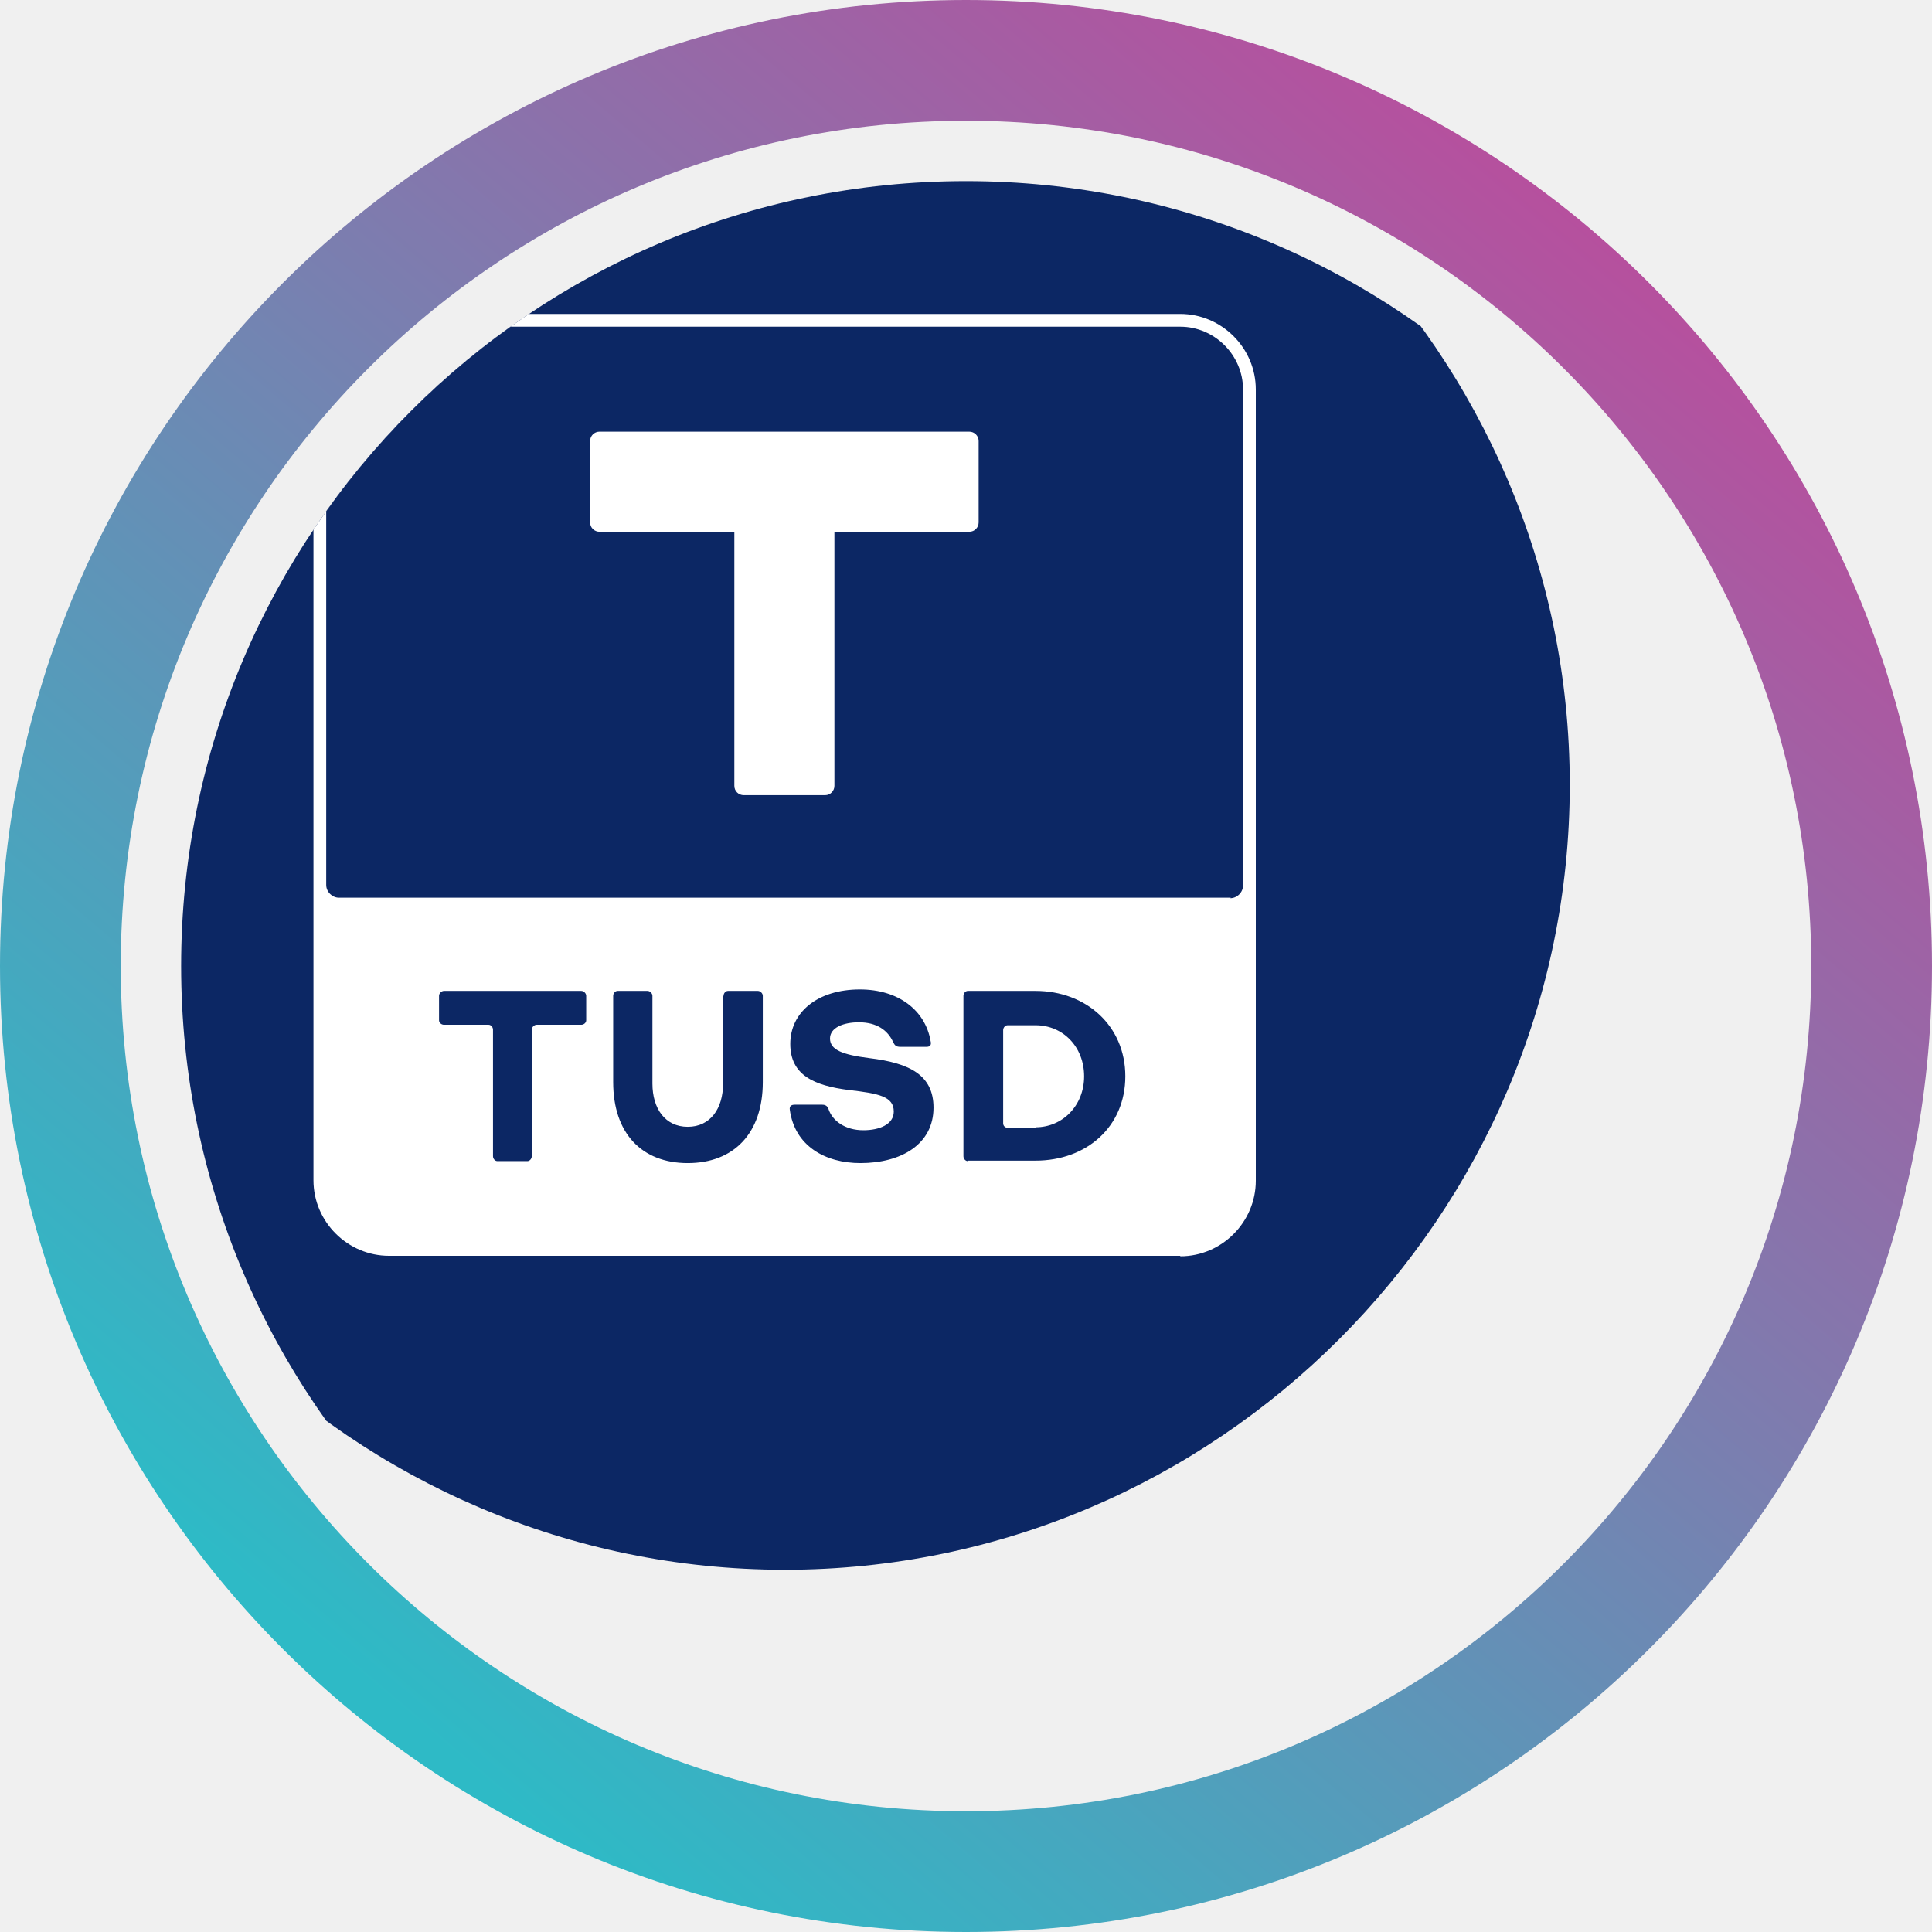
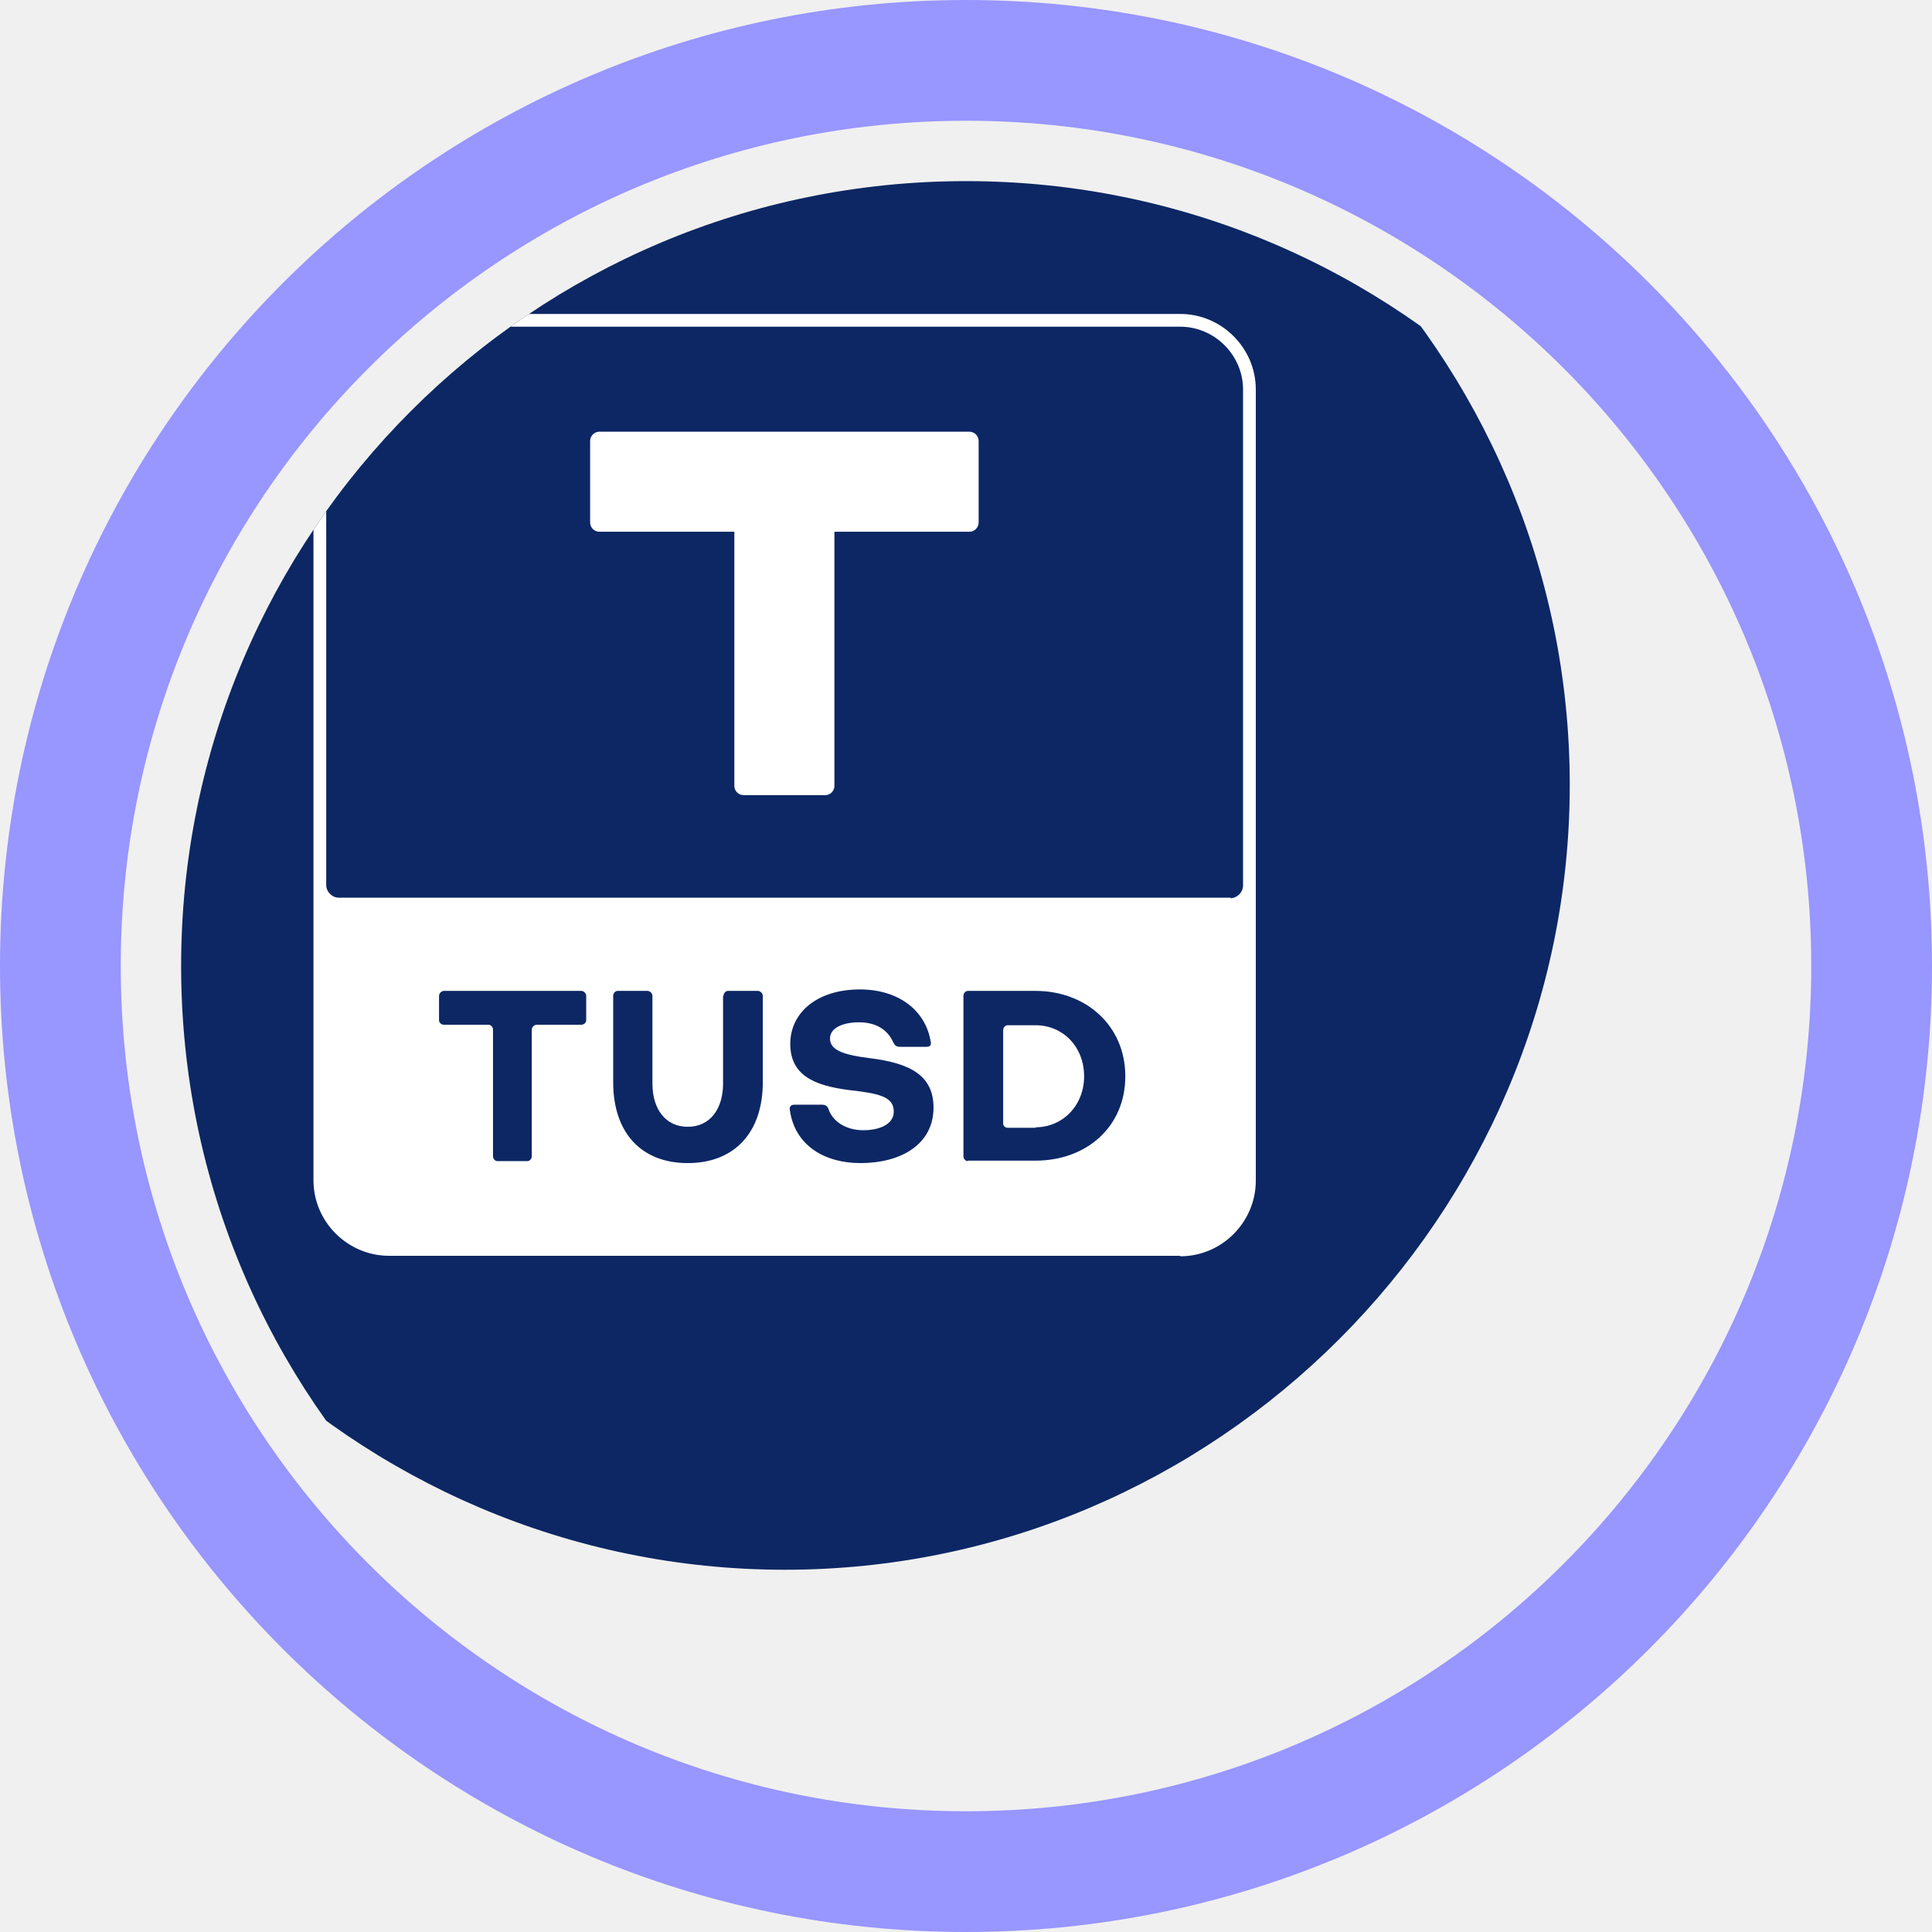
<svg xmlns="http://www.w3.org/2000/svg" width="32" height="32" fill="none" viewBox="0 0 32 32">
-   <circle cx="16" cy="16" r="15" stroke="url(#atusd__paint0_linear_40_91)" stroke-width="2" />
+   <path stroke="#9896FF" stroke-width="2" d="M16 31c8.284 0 15-6.716 15-15S24.284 1 16 1 1 7.716 1 16s6.716 15 15 15Z" />
  <g clip-path="url(#atusd__circleClip)">
    <g style="transform:scale(.8125);transform-origin:50% 50%">
      <g clip-path="url(#atusd__trueusd__clip0_297_141)">
        <path fill="#0C2764" d="M16 32C7.2 32 0 24.8 0 16S7.2 0 16 0s16 7.2 16 16-7.2 16-16 16" />
        <path fill="#fff" d="M24.06 25.6H7.93c-.84 0-1.54-.69-1.54-1.54V7.94c0-.84.69-1.54 1.54-1.54h16.13c.84 0 1.54.69 1.54 1.54v16.13c0 .84-.69 1.54-1.54 1.54z" />
        <path fill="#0C2764" d="M10.14 23.67c-.05 0-.09-.05-.09-.1v-2.58c0-.05-.04-.1-.09-.1h-.91c-.05 0-.1-.04-.1-.09v-.5c0-.05.05-.1.1-.1h2.8c.05 0 .1.05.1.1v.5c0 .05-.05.09-.1.09h-.91c-.05 0-.1.05-.1.1v2.58c0 .05-.04.1-.09.1h-.62zm4.61-3.37c0-.05.04-.1.09-.1h.61c.05 0 .1.05.1.1v1.76c0 1.04-.59 1.65-1.53 1.65s-1.52-.61-1.52-1.65V20.3c0-.05.04-.1.09-.1h.61c.05 0 .1.05.1.1v1.79c0 .51.26.88.72.88s.72-.37.72-.88V20.3zm3.6 1.04c-.08 0-.11-.03-.14-.09-.11-.25-.34-.41-.7-.41-.32 0-.59.11-.59.33 0 .23.25.33.8.4.83.1 1.31.35 1.31 1.01 0 .74-.65 1.13-1.49 1.13-.72 0-1.34-.35-1.44-1.09-.01-.07.03-.1.1-.1h.56c.07 0 .11.03.13.09.08.24.34.43.71.43.33 0 .62-.12.62-.38 0-.31-.31-.37-.92-.44-.7-.09-1.19-.3-1.19-.94s.55-1.11 1.42-1.11c.78 0 1.33.42 1.44 1.05.02.07 0 .12-.08.12h-.56zm1.38 2.33c-.05 0-.09-.05-.09-.1V20.3c0-.05.04-.1.09-.1h1.38c1.03 0 1.83.71 1.83 1.74s-.79 1.72-1.83 1.72h-1.38zm1.38-.69c.55 0 .99-.44.99-1.04s-.43-1.04-.99-1.04h-.57c-.05 0-.09.05-.09.1v1.9c0 .05.04.09.09.09h.58zm3.98-4.68H6.91c-.14 0-.26-.12-.26-.26V7.94c0-.7.58-1.28 1.28-1.28h16.13c.7 0 1.28.58 1.28 1.28v10.11c0 .14-.12.26-.26.26z" />
        <path fill="#fff" d="M19.77 8.8h-7.55a.19.19 0 0 0-.19.19v1.66c0 .11.09.19.19.19h2.75v5.18c0 .11.09.19.19.19h1.66c.11 0 .19-.09.19-.19v-5.18h2.75c.11 0 .19-.09.19-.19V8.99a.19.19 0 0 0-.19-.19z" />
      </g>
      <defs>
        <clipPath id="atusd__trueusd__clip0_297_141">
          <path fill="#fff" d="M0 0h32v32H0z" />
        </clipPath>
      </defs>
    </g>
  </g>
  <defs>
-     <linearGradient id="atusd__paint0_linear_40_91" x1="26.976" x2="6.592" y1="4.32" y2="28.352" gradientUnits="userSpaceOnUse">
-       <stop stop-color="#B6509E" />
-       <stop offset="1" stop-color="#2EBAC6" />
-     </linearGradient>
    <clipPath id="atusd__circleClip">
      <circle cx="16" cy="16" r="13" />
    </clipPath>
  </defs>
</svg>
